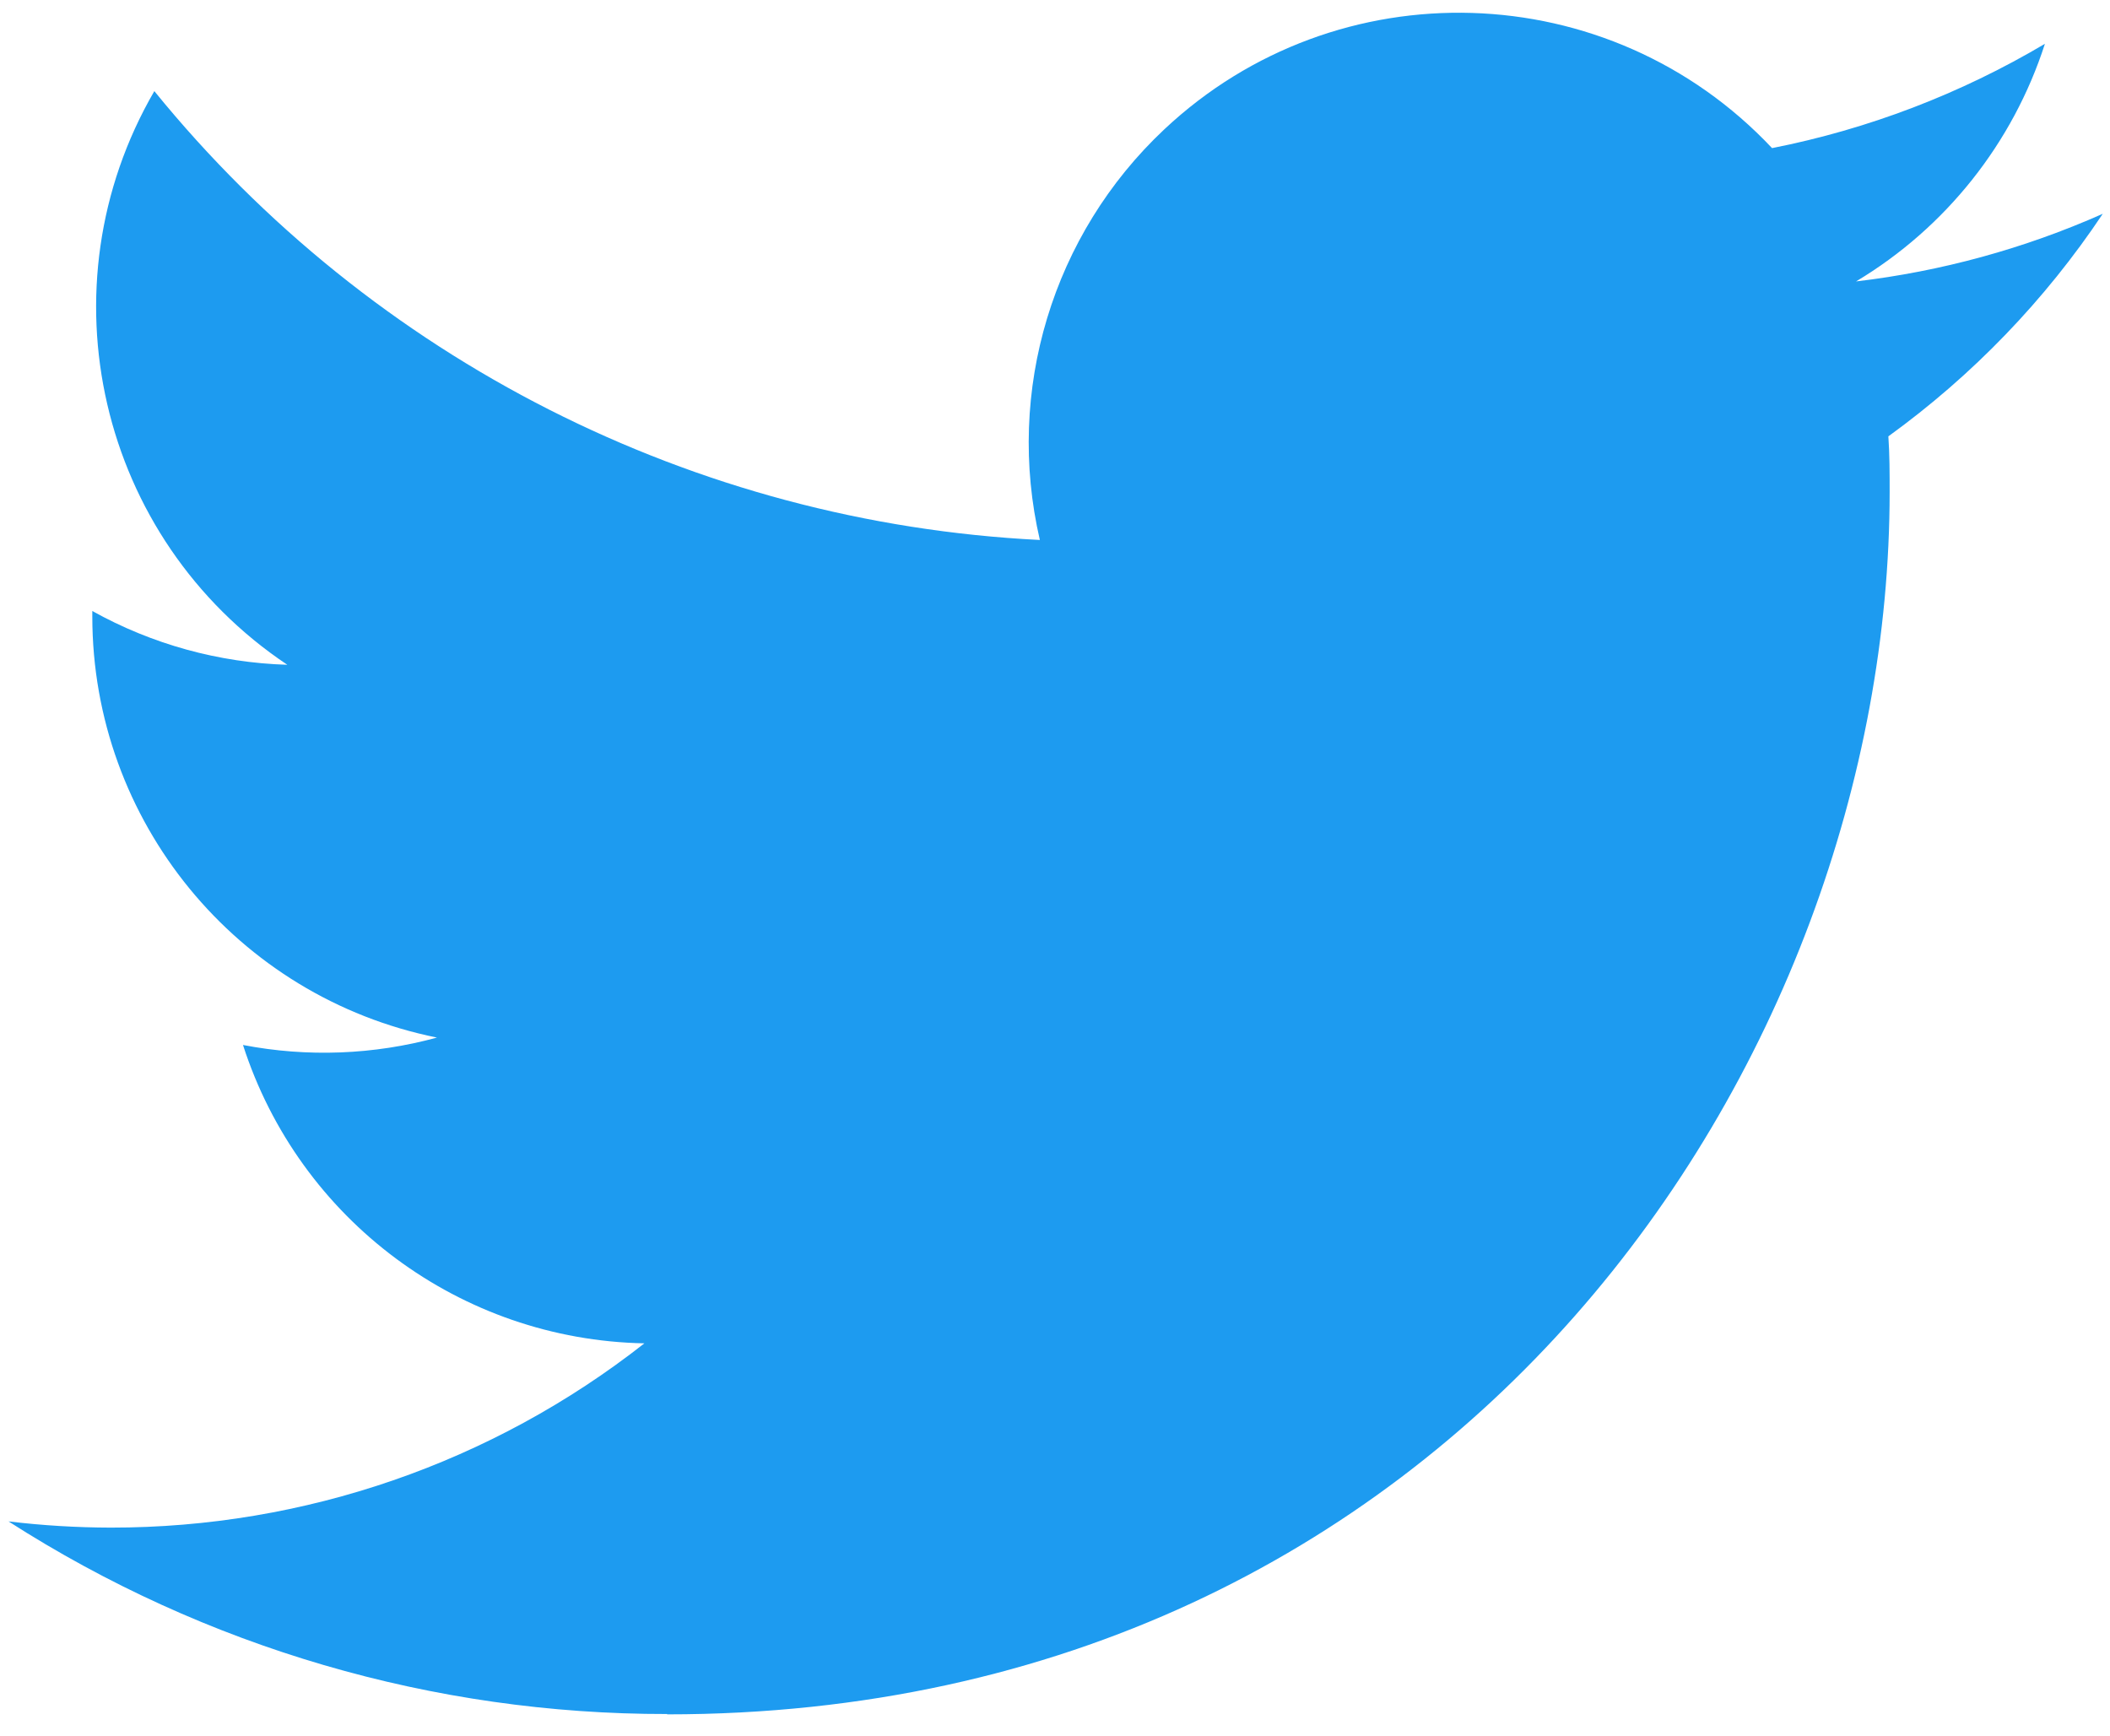
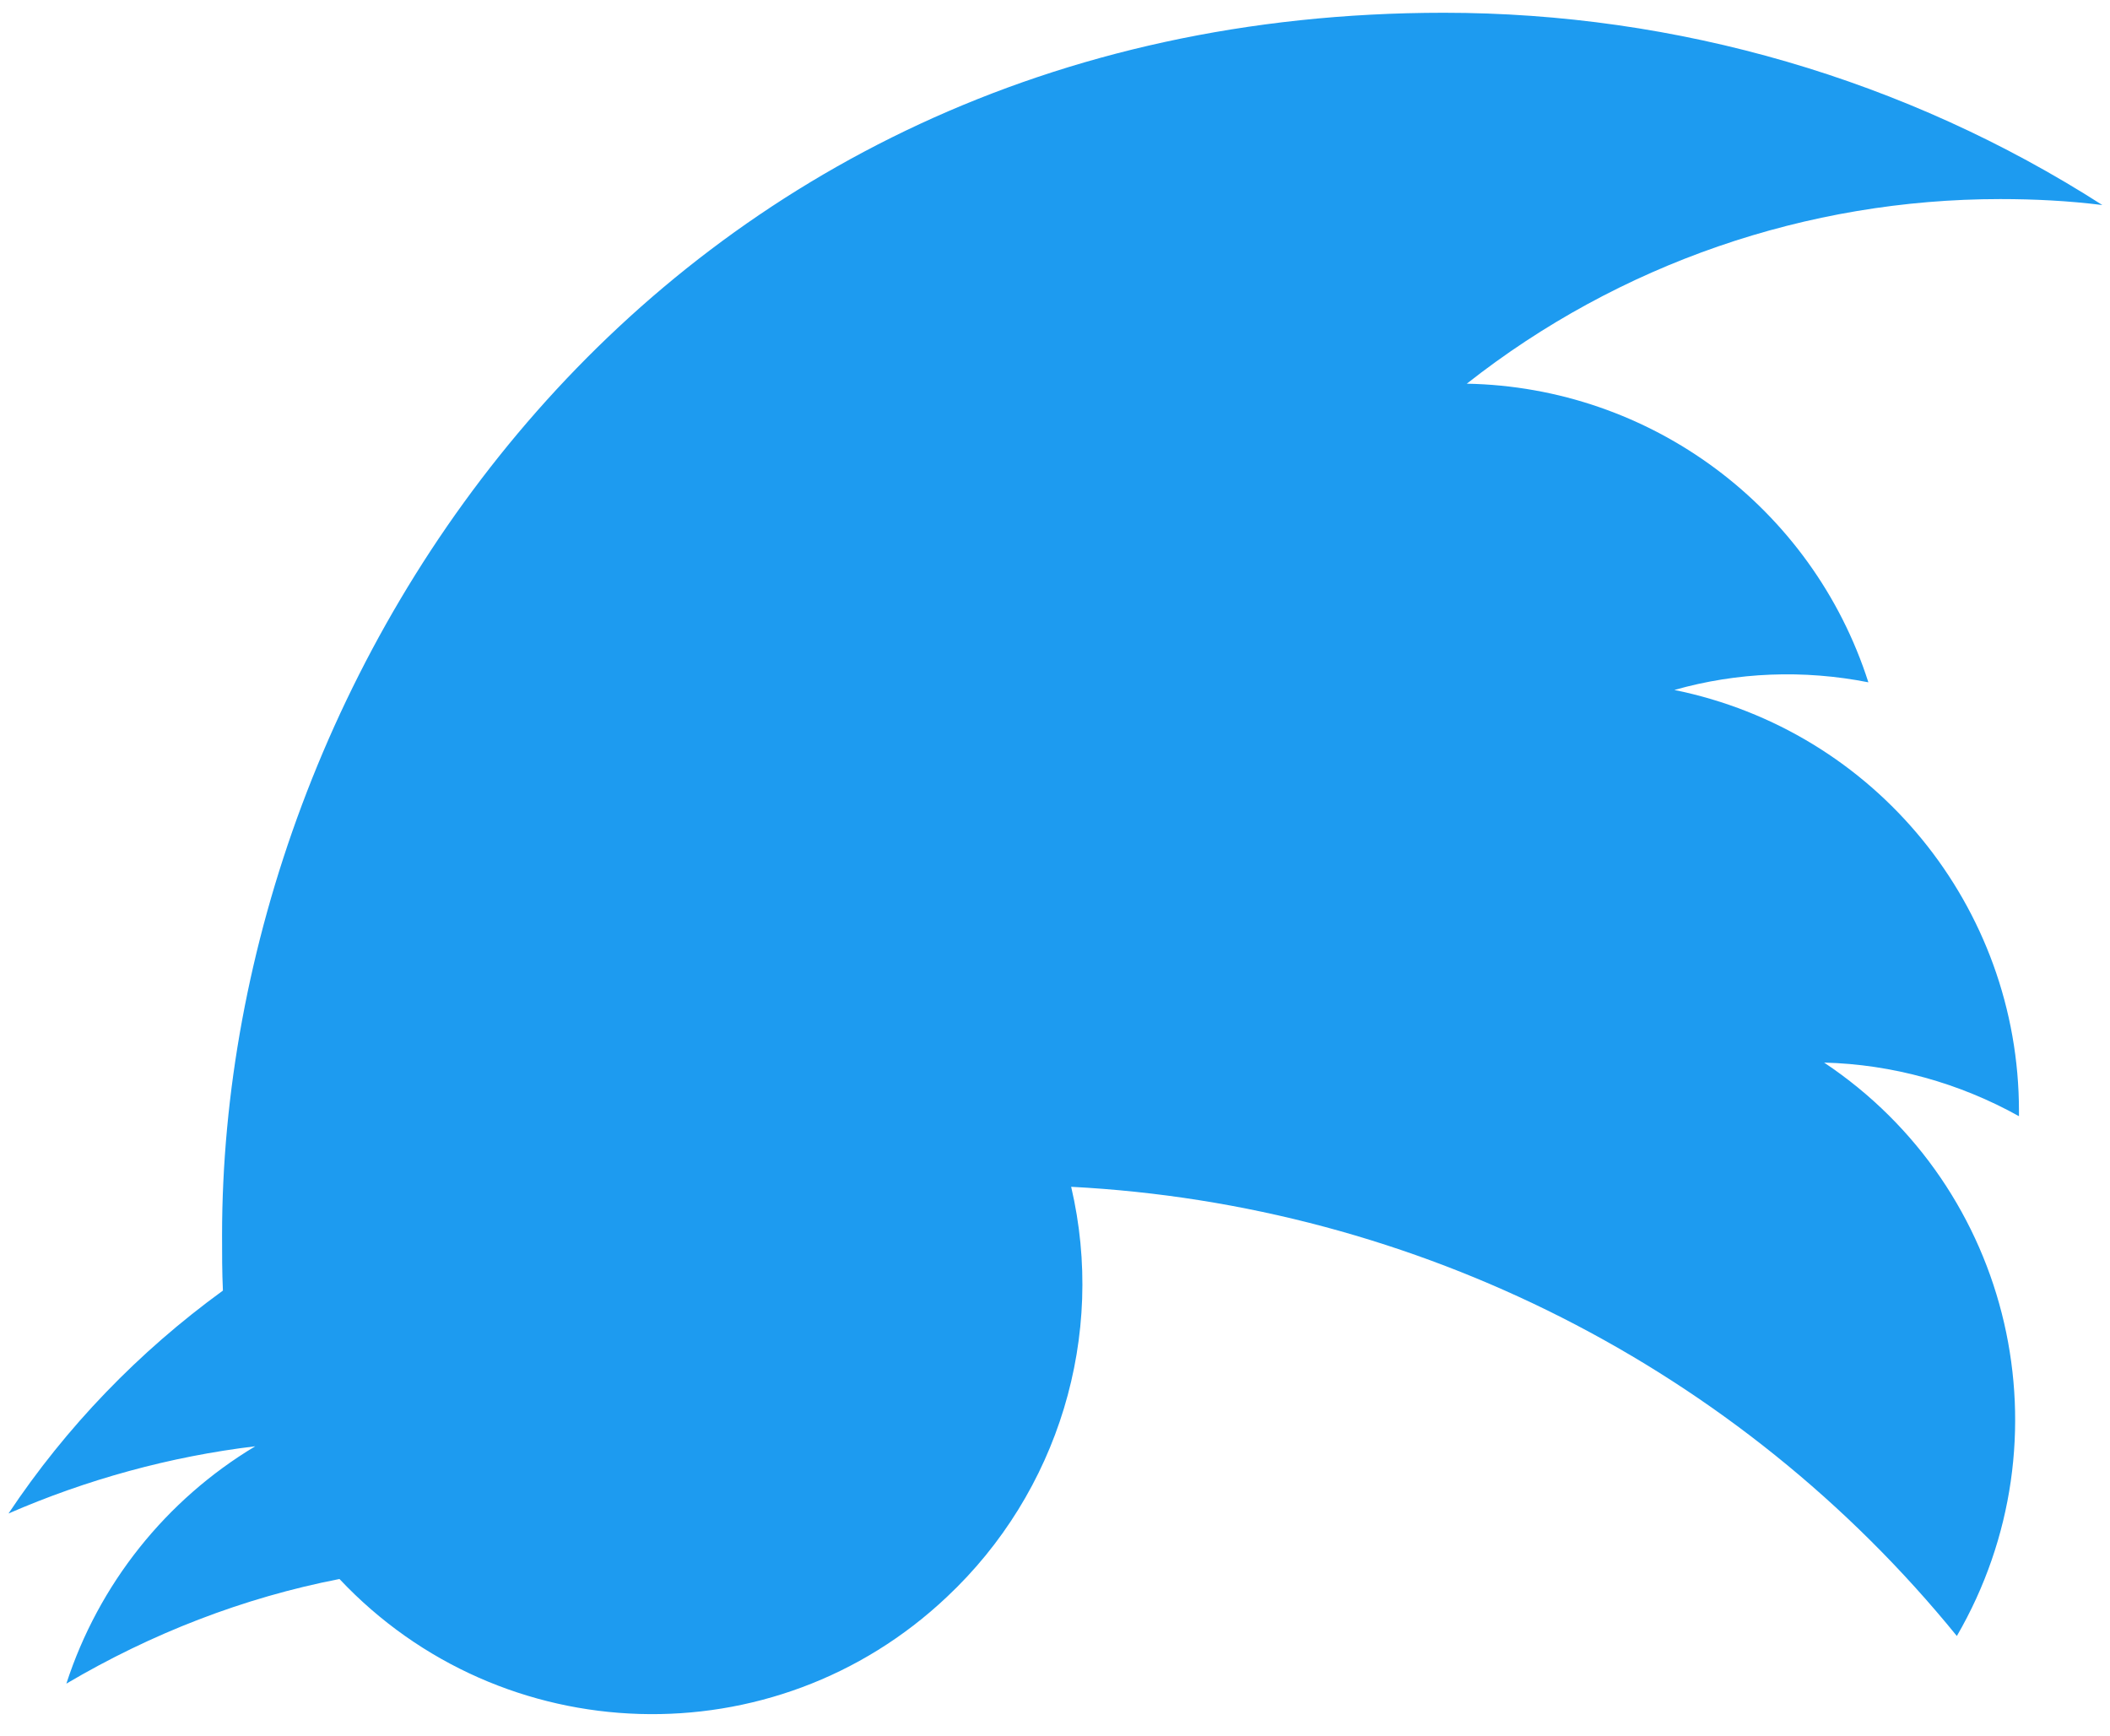
<svg xmlns="http://www.w3.org/2000/svg" version="1.1" id="Logo" x="0px" y="0px" viewBox="0 0 248 204" style="enable-background:new 0 0 248 204;" xml:space="preserve">
  <style type="text/css">
	.st0{fill:#1D9BF0;}
</style>
  <g id="Logo_1_">
-     <path id="white_background" class="st0" d="M221.95,51.29c0.15,2.17,0.15,4.34,0.15,6.53c0,66.73-50.8,143.69-143.69,143.69v-0.04   C50.97,201.51,24.1,193.65,1,178.83c3.99,0.48,8,0.72,12.02,0.73c22.74,0.02,44.83-7.61,62.72-21.66   c-21.61-0.41-40.56-14.5-47.18-35.07c7.57,1.46,15.37,1.16,22.8-0.87C27.8,117.2,10.85,96.5,10.85,72.46c0-0.22,0-0.43,0-0.64   c7.02,3.91,14.88,6.08,22.92,6.32C11.58,63.31,4.74,33.79,18.14,10.71c25.64,31.55,63.47,50.73,104.08,52.76   c-4.07-17.54,1.49-35.92,14.61-48.25c20.34-19.12,52.33-18.14,71.45,2.19c11.31-2.23,22.15-6.38,32.07-12.26   c-3.77,11.69-11.66,21.62-22.2,27.93c10.01-1.18,19.79-3.86,29-7.95C240.37,35.29,231.83,44.14,221.95,51.29z" />
+     <path id="white_background" class="st0" d="M26.2,151.7c-0.1-2.2-0.1-4.3-0.1-6.5C26.1,78.5,76.9,1.5,169.7,1.5v0   c27.4,0,54.3,7.8,77.4,22.6c-4-0.5-8-0.7-12-0.7c-22.7,0-44.8,7.6-62.7,21.7c21.6,0.4,40.6,14.5,47.2,35.1   c-7.6-1.5-15.4-1.2-22.8,0.9c23.6,4.8,40.5,25.5,40.5,49.5c0,0.2,0,0.4,0,0.6c-7-3.9-14.9-6.1-22.9-6.3   c22.2,14.8,29,44.3,15.6,67.4c-25.6-31.5-63.5-50.7-104.1-52.8c4.1,17.5-1.5,35.9-14.6,48.2C91,206.9,59,205.9,39.9,185.6   c-11.3,2.2-22.1,6.4-32.1,12.3c3.8-11.7,11.7-21.6,22.2-27.9c-10,1.2-19.8,3.9-29,7.9C7.8,167.7,16.3,158.9,26.2,151.7z" />
  </g>
</svg>
